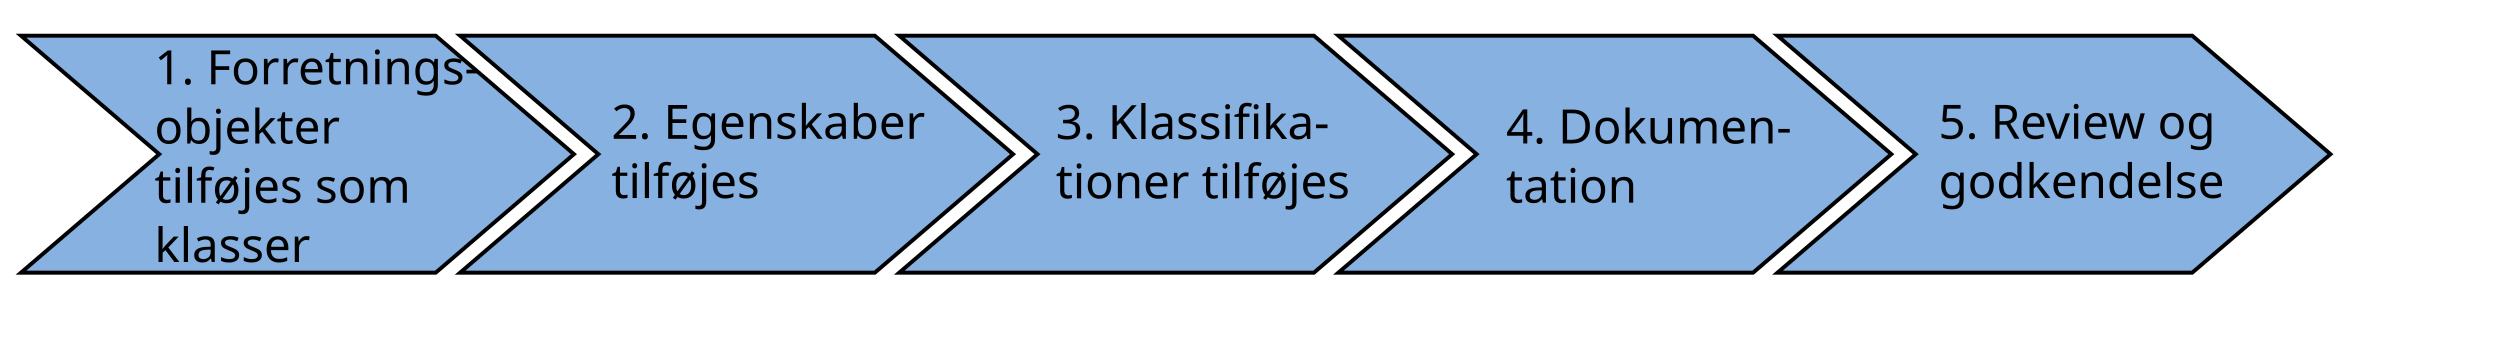
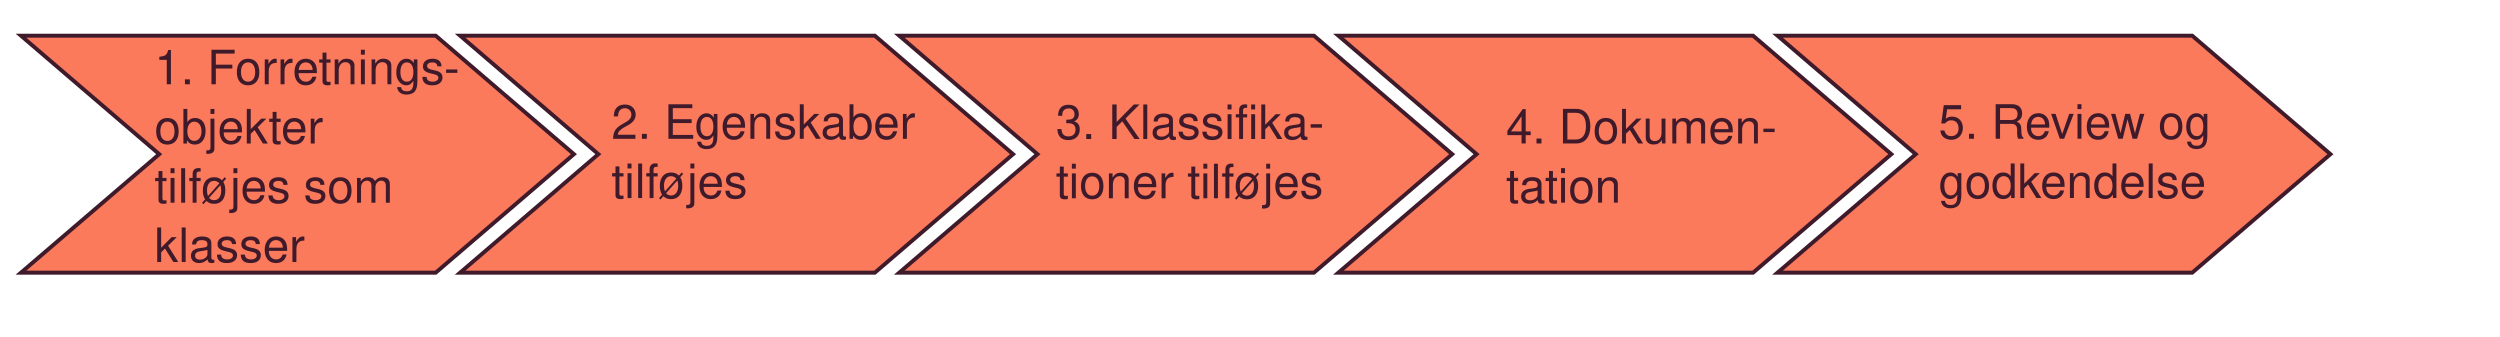
<svg xmlns="http://www.w3.org/2000/svg" width="297mm" height="40mm" id="svg3197" version="1.1">
  <defs id="defs3199" />
  <g id="layer1">
-     <path style="fill:#86b1e0;fill-opacity:1;stroke:#000000;stroke-width:1.773;stroke-linecap:butt;stroke-linejoin:miter;stroke-miterlimit:4;stroke-opacity:1;stroke-dasharray:none" d="m 9.416,16.022 186.212,0 62.071,53.203 -62.071,53.203 -186.212,0 L 71.487,69.226 9.416,16.022 z" id="path2985" />
-     <path style="fill:#86b1e0;fill-opacity:1;stroke:#000000;stroke-width:1.773;stroke-linecap:butt;stroke-linejoin:miter;stroke-miterlimit:4;stroke-opacity:1;stroke-dasharray:none" d="m 798.109,16.022 186.212,0 62.071,53.203 -62.071,53.203 -186.212,0 62.071,-53.203 -62.071,-53.203 z" id="path2985-5" />
-     <path style="fill:#86b1e0;fill-opacity:1;stroke:#000000;stroke-width:1.773;stroke-linecap:butt;stroke-linejoin:miter;stroke-miterlimit:4;stroke-opacity:1;stroke-dasharray:none" d="m 600.936,16.022 186.212,0 62.071,53.203 -62.071,53.203 -186.212,0 62.071,-53.203 -62.071,-53.203 z" id="path2985-7" />
-     <path style="fill:#86b1e0;fill-opacity:1;stroke:#000000;stroke-width:1.773;stroke-linecap:butt;stroke-linejoin:miter;stroke-miterlimit:4;stroke-opacity:1;stroke-dasharray:none" d="m 403.763,16.022 186.212,0 62.071,53.203 -62.071,53.203 -186.212,0 62.071,-53.203 -62.071,-53.203 z" id="path2985-4" />
-     <path style="fill:#86b1e0;fill-opacity:1;stroke:#000000;stroke-width:1.773;stroke-linecap:butt;stroke-linejoin:miter;stroke-miterlimit:4;stroke-opacity:1;stroke-dasharray:none" d="m 206.59,16.022 186.212,0 62.071,53.203 -62.071,53.203 -186.212,0 62.071,-53.203 -62.071,-53.203 z" id="path2985-0" />
-     <text xml:space="preserve" style="font-size:35.469px;font-style:normal;font-weight:normal;line-height:125%;letter-spacing:0px;word-spacing:0px;fill:#000000;fill-opacity:1;stroke:none;font-family:Sans" x="69.358" y="37.839" id="text3790">
+     <path style="fill:#FB7A5C;fill-opacity:1;stroke:#3F1A2B;stroke-width:1.773;stroke-linecap:butt;stroke-linejoin:miter;stroke-miterlimit:4;stroke-opacity:1;stroke-dasharray:none" d="m 9.416,16.022 186.212,0 62.071,53.203 -62.071,53.203 -186.212,0 L 71.487,69.226 9.416,16.022 z" id="path2985" />
+     <path style="fill:#FB7A5C;fill-opacity:1;stroke:#3F1A2B;stroke-width:1.773;stroke-linecap:butt;stroke-linejoin:miter;stroke-miterlimit:4;stroke-opacity:1;stroke-dasharray:none" d="m 798.109,16.022 186.212,0 62.071,53.203 -62.071,53.203 -186.212,0 62.071,-53.203 -62.071,-53.203 z" id="path2985-5" />
+     <path style="fill:#FB7A5C;fill-opacity:1;stroke:#3F1A2B;stroke-width:1.773;stroke-linecap:butt;stroke-linejoin:miter;stroke-miterlimit:4;stroke-opacity:1;stroke-dasharray:none" d="m 600.936,16.022 186.212,0 62.071,53.203 -62.071,53.203 -186.212,0 62.071,-53.203 -62.071,-53.203 z" id="path2985-7" />
+     <path style="fill:#FB7A5C;fill-opacity:1;stroke:#3F1A2B;stroke-width:1.773;stroke-linecap:butt;stroke-linejoin:miter;stroke-miterlimit:4;stroke-opacity:1;stroke-dasharray:none" d="m 403.763,16.022 186.212,0 62.071,53.203 -62.071,53.203 -186.212,0 62.071,-53.203 -62.071,-53.203 z" id="path2985-4" />
+     <path style="fill:#FB7A5C;fill-opacity:1;stroke:#3F1A2B;stroke-width:1.773;stroke-linecap:butt;stroke-linejoin:miter;stroke-miterlimit:4;stroke-opacity:1;stroke-dasharray:none" d="m 206.59,16.022 186.212,0 62.071,53.203 -62.071,53.203 -186.212,0 62.071,-53.203 -62.071,-53.203 z" id="path2985-0" />
+     <text xml:space="preserve" style="font-size:35.469px;font-style:normal;font-weight:normal;line-height:125%;letter-spacing:0px;word-spacing:0px;fill:#3F1A2B;fill-opacity:1;stroke:none;font-family:Paralucent, 'Libre Franklin', system-ui, -apple-system, 'Segoe UI', Helvetica, Arial, sans-serif" x="69.358" y="37.839" id="text3790">
      <tspan x="69.358" y="37.839" id="tspan3796" style="font-size:21.281px">1. Forretnings-</tspan>
      <tspan x="69.358" y="64.44" style="font-size:21.281px" id="tspan3831">objekter </tspan>
      <tspan x="69.358" y="91.042" style="font-size:21.281px" id="tspan3833">tilføjes som </tspan>
      <tspan x="69.358" y="117.644" style="font-size:21.281px" id="tspan3835">klasser</tspan>
    </text>
-     <text xml:space="preserve" style="font-size:28.375px;font-style:normal;font-weight:normal;line-height:125%;letter-spacing:0px;word-spacing:0px;fill:#000000;fill-opacity:1;stroke:none;font-family:Sans" x="274.546" y="62.326" id="text3798">
+     <text xml:space="preserve" style="font-size:28.375px;font-style:normal;font-weight:normal;line-height:125%;letter-spacing:0px;word-spacing:0px;fill:#3F1A2B;fill-opacity:1;stroke:none;font-family:Paralucent, 'Libre Franklin', system-ui, -apple-system, 'Segoe UI', Helvetica, Arial, sans-serif" x="274.546" y="62.326" id="text3798">
      <tspan x="274.546" y="62.326" id="tspan3804" style="font-size:21.281px">2. Egenskaber</tspan>
      <tspan x="274.546" y="88.927" style="font-size:21.281px" id="tspan3842">tilføjes</tspan>
    </text>
-     <text xml:space="preserve" style="font-size:24.828px;font-style:normal;font-weight:normal;line-height:125%;letter-spacing:0px;word-spacing:0px;fill:#000000;fill-opacity:1;stroke:none;font-family:Sans" x="474.059" y="62.424" id="text3806">
+     <text xml:space="preserve" style="font-size:24.828px;font-style:normal;font-weight:normal;line-height:125%;letter-spacing:0px;word-spacing:0px;fill:#3F1A2B;fill-opacity:1;stroke:none;font-family:Paralucent, 'Libre Franklin', system-ui, -apple-system, 'Segoe UI', Helvetica, Arial, sans-serif" x="474.059" y="62.424" id="text3806">
      <tspan x="474.059" y="62.424" id="tspan3810" style="font-size:21.281px">3. Klassifika-</tspan>
      <tspan x="474.059" y="89.026" style="font-size:21.281px" id="tspan3846">tioner tilføjes</tspan>
    </text>
-     <text xml:space="preserve" style="font-size:24.828px;font-style:normal;font-weight:normal;line-height:125%;letter-spacing:0px;word-spacing:0px;fill:#000000;fill-opacity:1;stroke:none;font-family:Sans" x="676.232" y="64.409" id="text3812">
+     <text xml:space="preserve" style="font-size:24.828px;font-style:normal;font-weight:normal;line-height:125%;letter-spacing:0px;word-spacing:0px;fill:#3F1A2B;fill-opacity:1;stroke:none;font-family:Paralucent, 'Libre Franklin', system-ui, -apple-system, 'Segoe UI', Helvetica, Arial, sans-serif" x="676.232" y="64.409" id="text3812">
      <tspan x="676.232" y="64.409" id="tspan3818" style="font-size:21.281px">4. Dokumen-</tspan>
      <tspan x="676.232" y="91.011" style="font-size:21.281px" id="tspan3857">tation</tspan>
    </text>
-     <text xml:space="preserve" style="font-size:24.828px;font-style:normal;font-weight:normal;line-height:125%;letter-spacing:0px;word-spacing:0px;fill:#000000;fill-opacity:1;stroke:none;font-family:Sans" x="870.424" y="62.295" id="text3820">
+     <text xml:space="preserve" style="font-size:24.828px;font-style:normal;font-weight:normal;line-height:125%;letter-spacing:0px;word-spacing:0px;fill:#3F1A2B;fill-opacity:1;stroke:none;font-family:Paralucent, 'Libre Franklin', system-ui, -apple-system, 'Segoe UI', Helvetica, Arial, sans-serif" x="870.424" y="62.295" id="text3820">
      <tspan id="tspan3822" x="870.424" y="62.295" style="font-size:21.281px">5. Review og</tspan>
      <tspan x="870.424" y="88.896" id="tspan3824" style="font-size:21.281px">godkendelse</tspan>
    </text>
  </g>
</svg>
